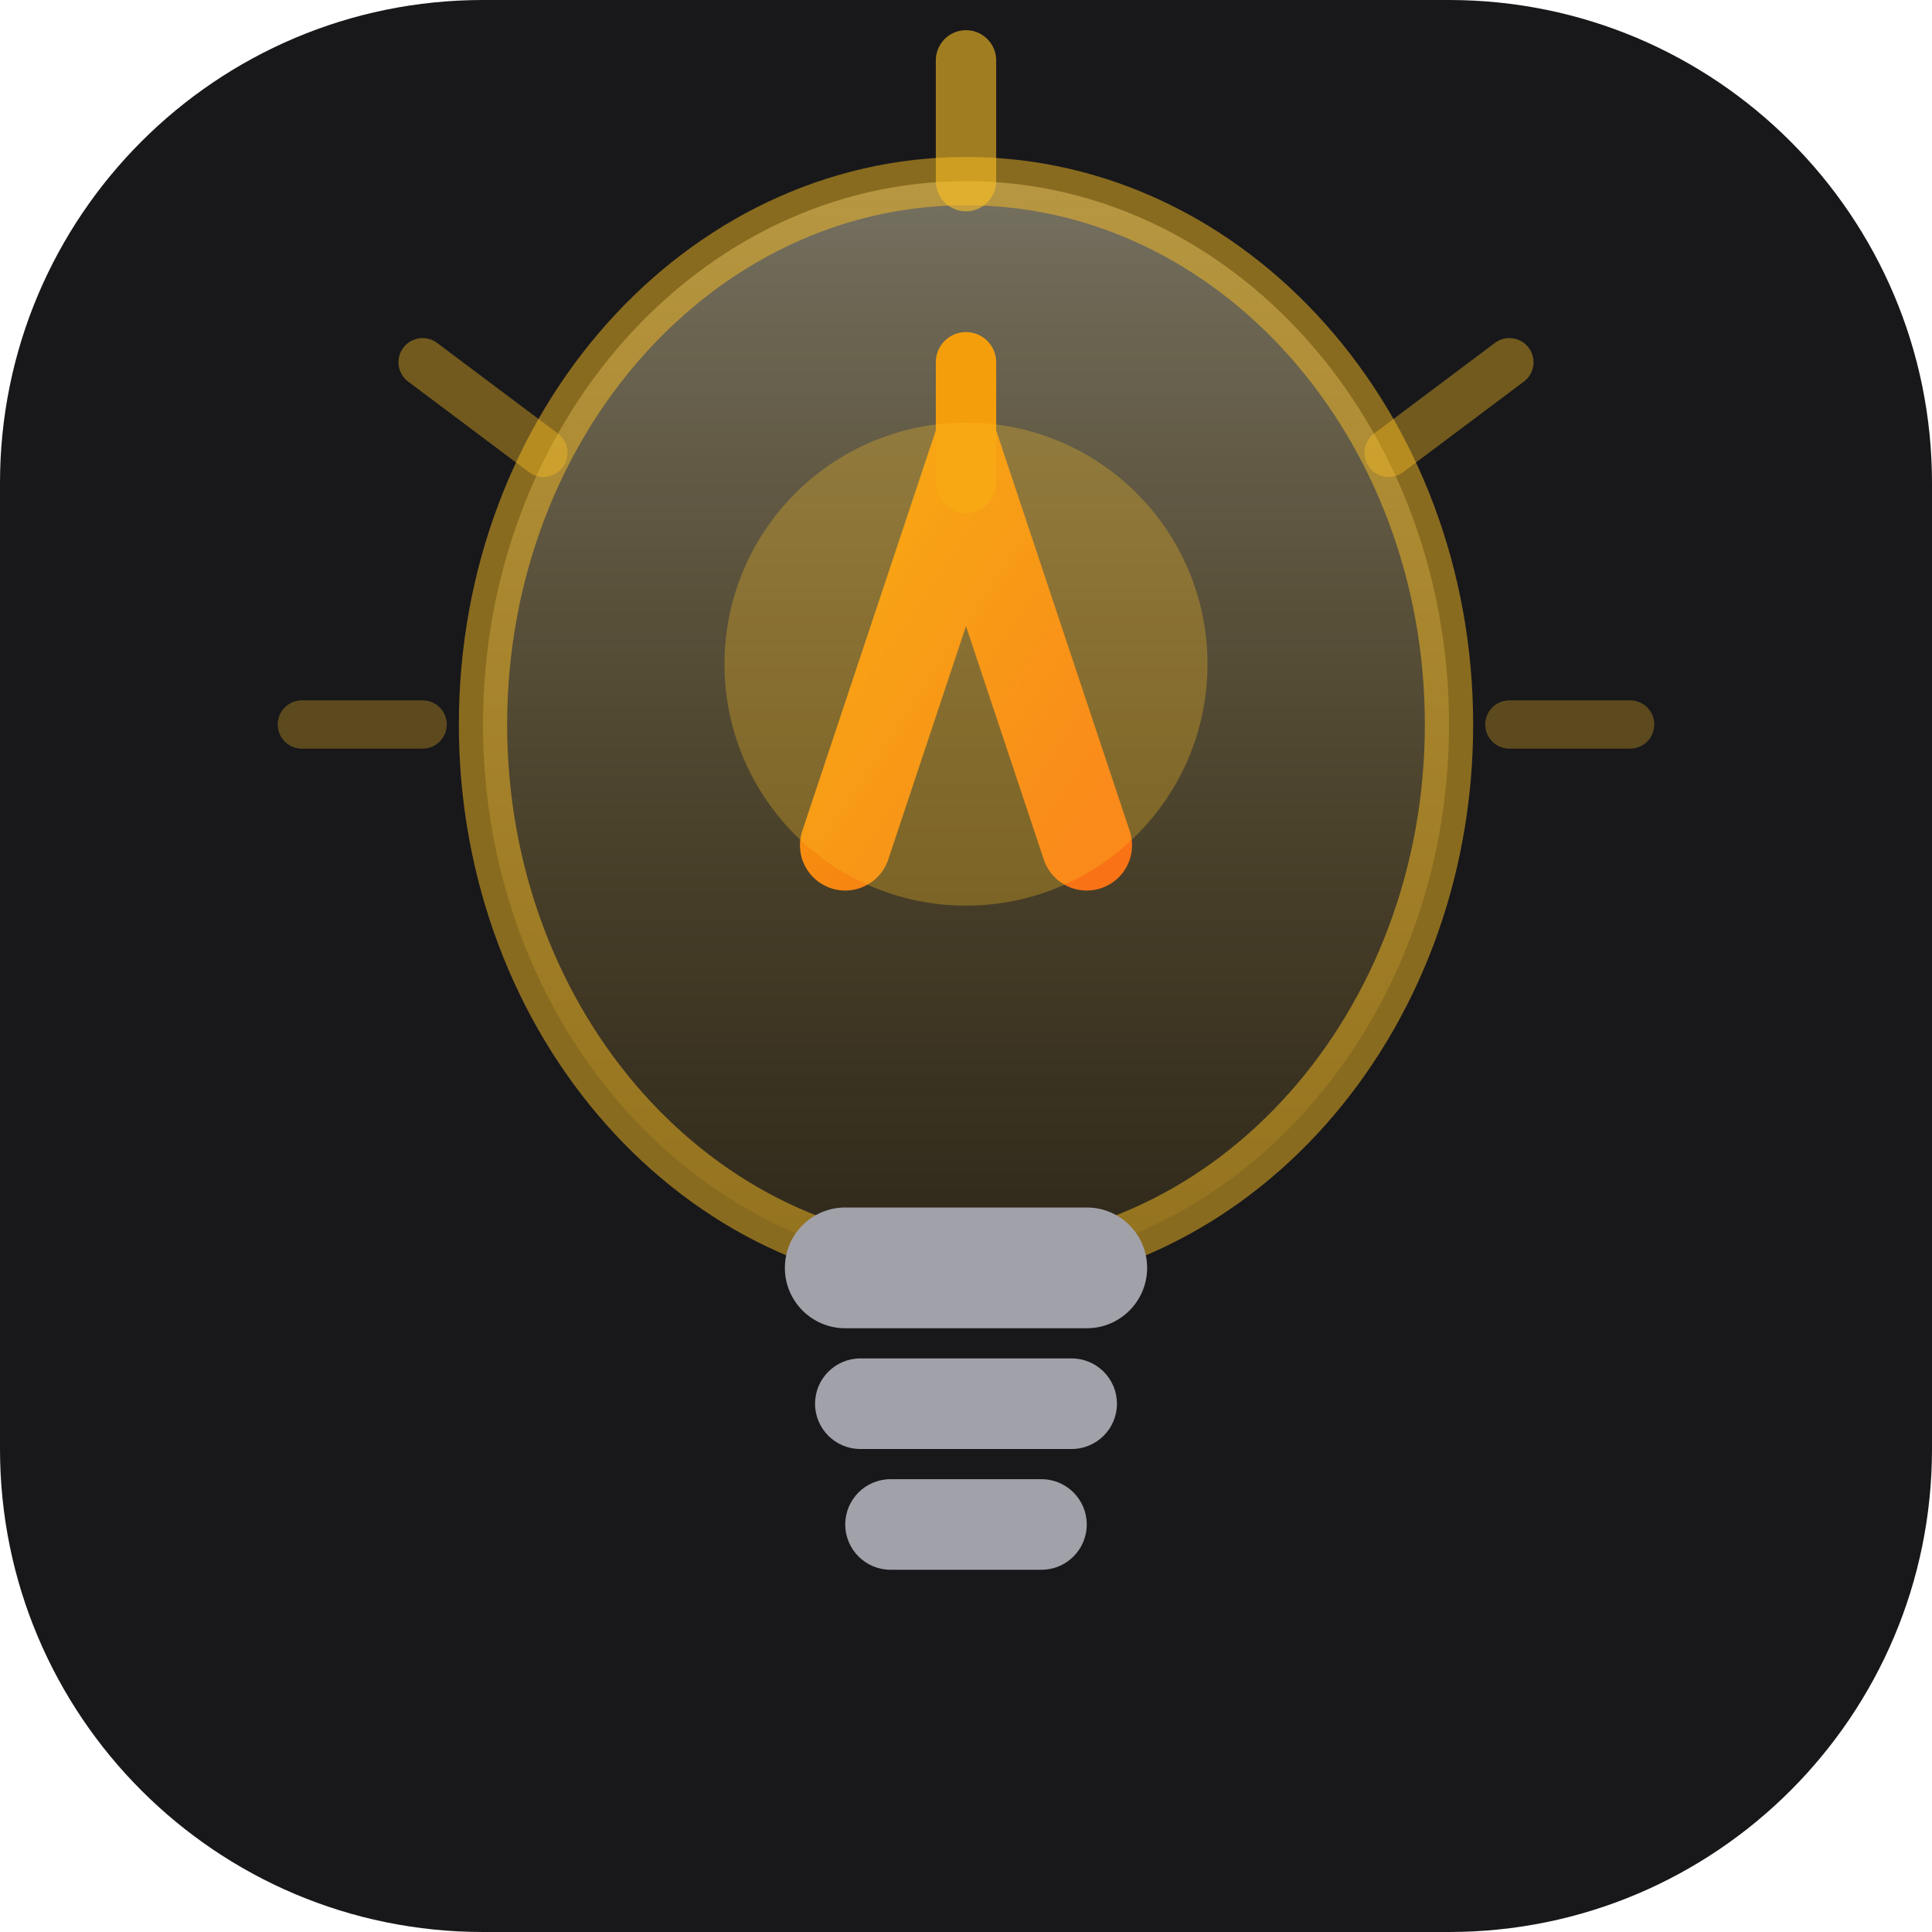
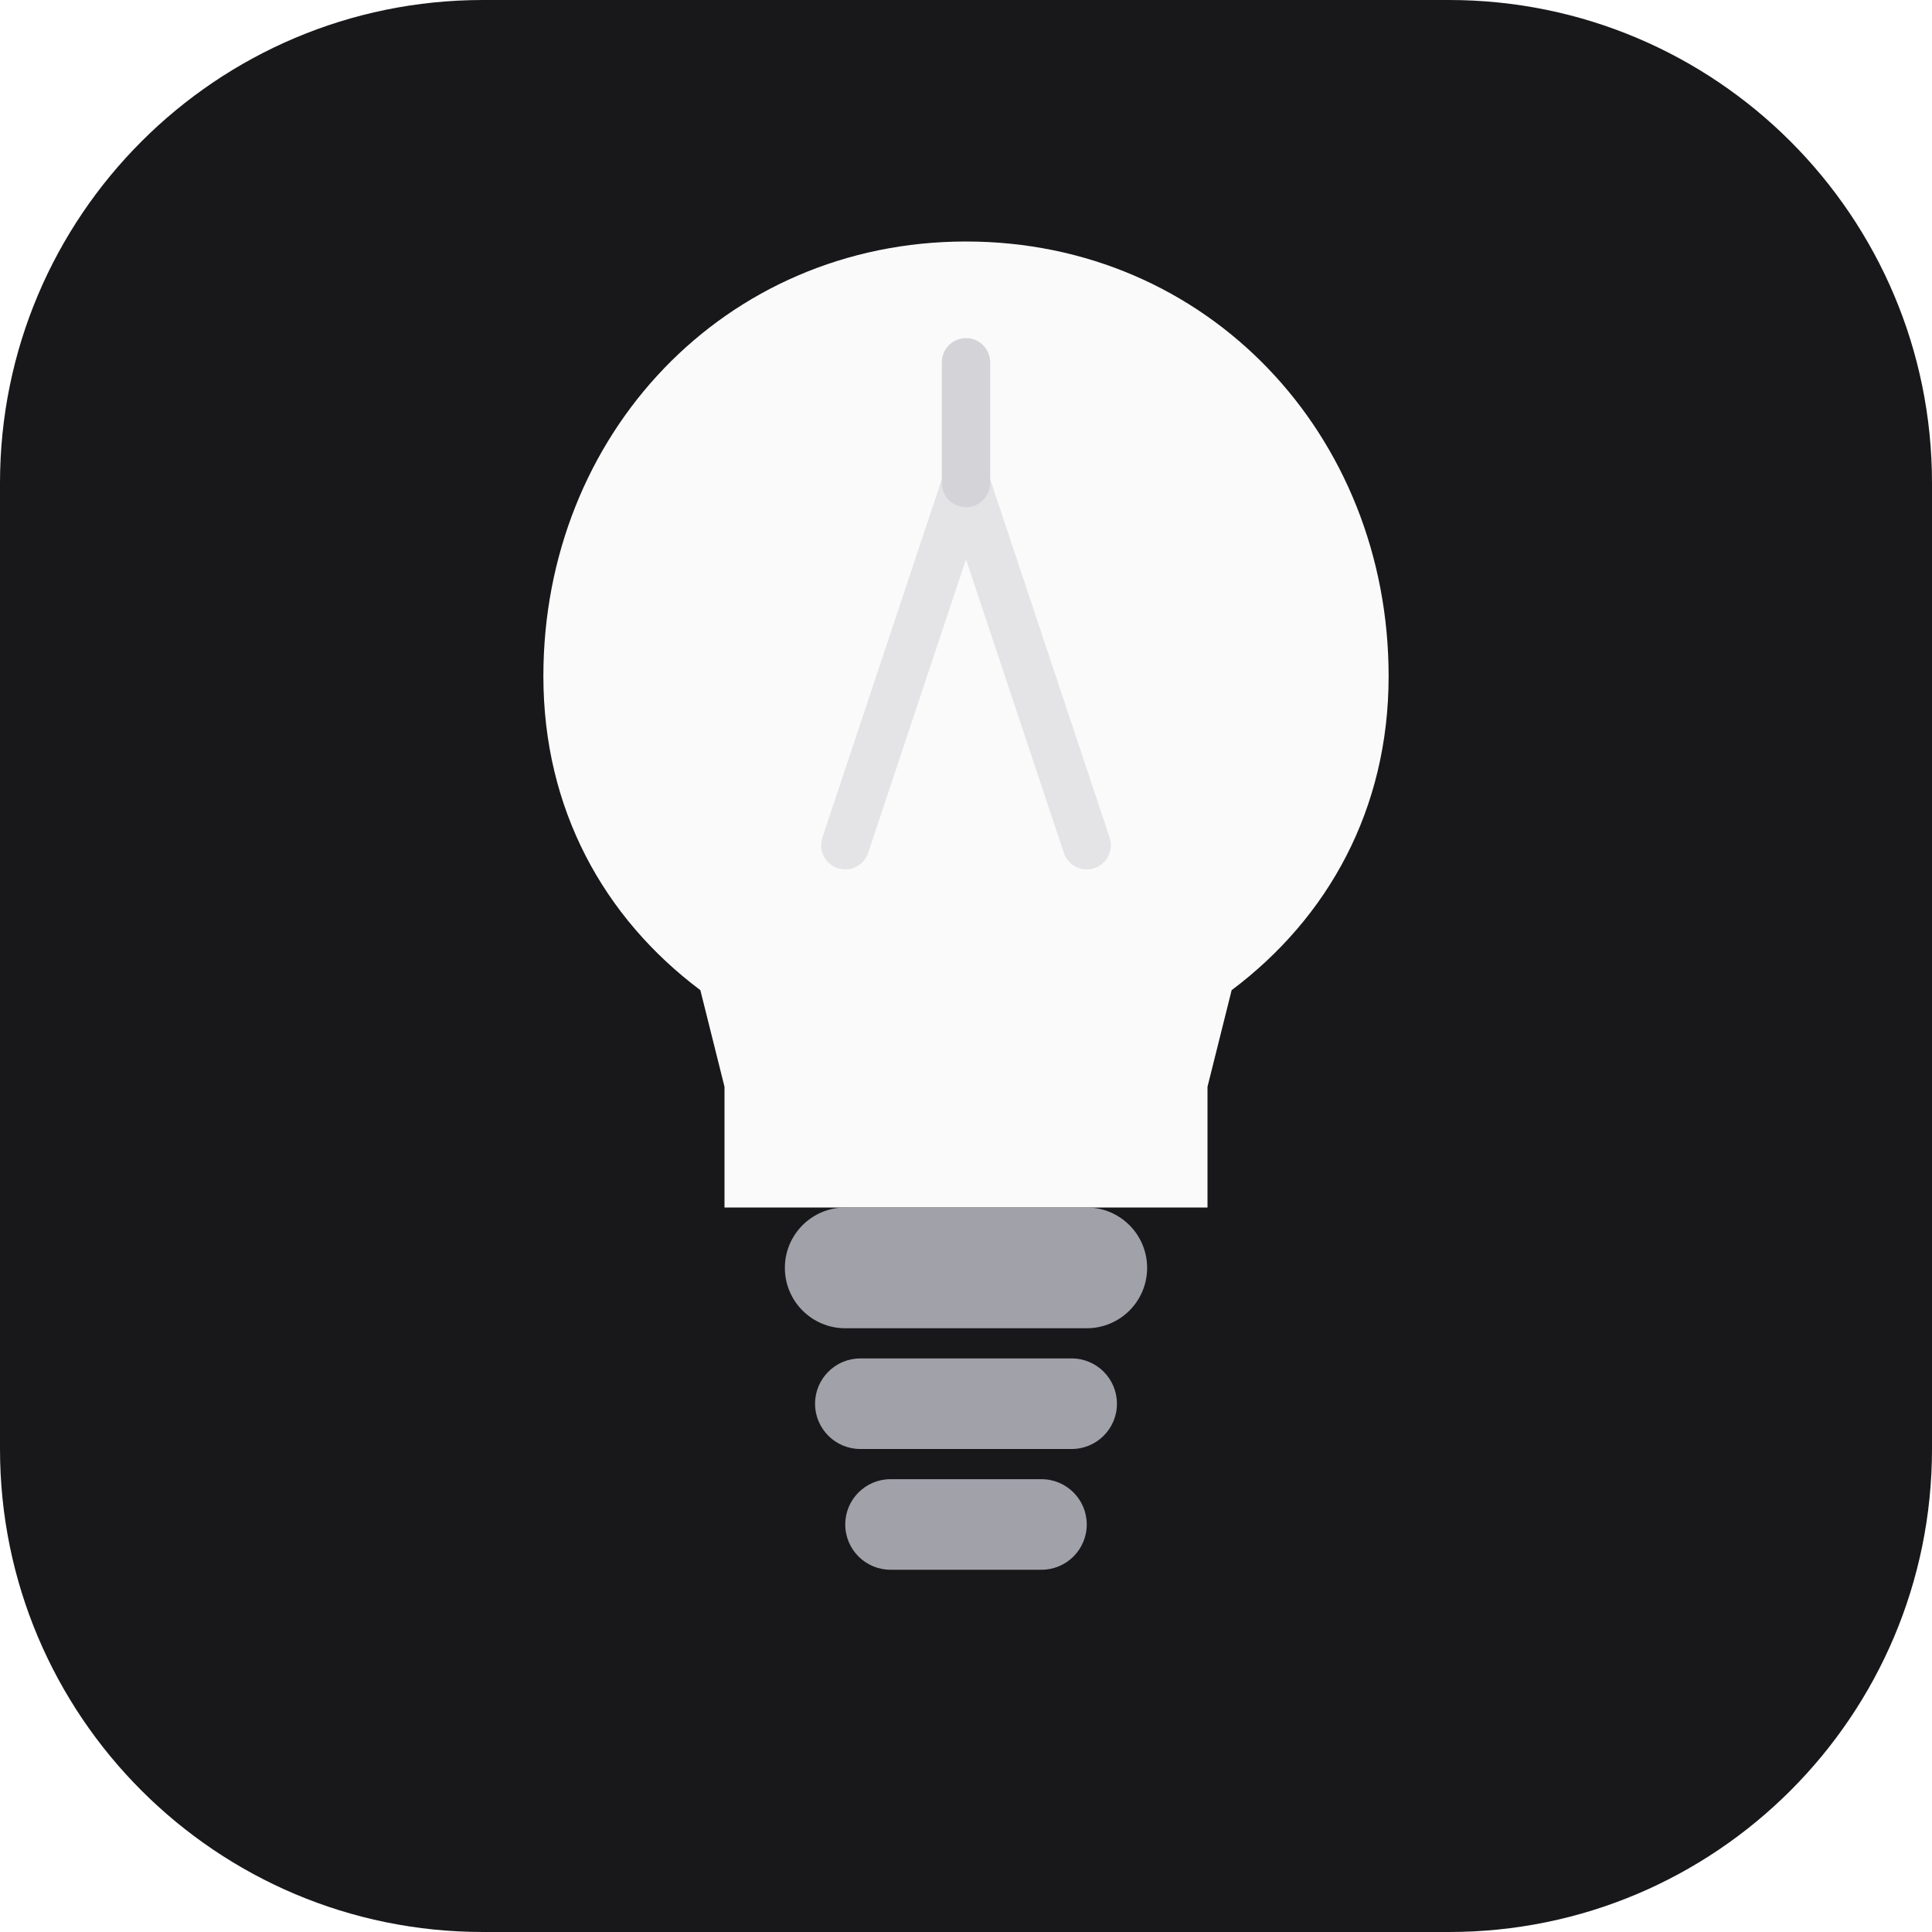
<svg xmlns="http://www.w3.org/2000/svg" viewBox="0 0 32 32">
-   <defs>
-     <linearGradient id="glow" x1="0" y1="0" x2="1" y2="1">
-       <stop offset="0%" stop-color="#f59e0b" />
-       <stop offset="100%" stop-color="#f97316" />
-     </linearGradient>
-     <linearGradient id="glass" x1="0.5" y1="0" x2="0.5" y2="1">
-       <stop offset="0%" stop-color="#fef3c7" stop-opacity="0.4" />
-       <stop offset="100%" stop-color="#fbbf24" stop-opacity="0.1" />
-     </linearGradient>
-   </defs>
  <rect width="32" height="32" rx="8" fill="#18181b" />
-   <ellipse cx="16" cy="12" rx="8" ry="9" fill="url(#glass)" stroke="#fbbf24" stroke-width="0.8" stroke-opacity="0.5" />
-   <path d="M14 14 L16 8 L18 14" stroke="url(#glow)" stroke-width="1.5" fill="none" stroke-linecap="round" />
-   <line x1="16" y1="8" x2="16" y2="6" stroke="#f59e0b" stroke-width="1" stroke-linecap="round" />
-   <circle cx="16" cy="11" r="4" fill="#fbbf24" opacity="0.3" />
+   <path fill="#fafafa" d="M16 4c-4 0-7 3.2-7 7.2 0 2.2 1 4 2.6 5.2L12 18v2h8v-2l.4-1.6c1.6-1.2 2.6-3 2.6-5.2C23 7.2 20 4 16 4z" />
+   <path fill="none" stroke="#e4e4e7" stroke-width="0.8" stroke-linecap="round" d="M14 14 L16 8 L18 14" />
+   <line x1="16" y1="8" x2="16" y2="6" stroke="#d4d4d8" stroke-width="0.8" stroke-linecap="round" />
  <rect x="13" y="20" width="6" height="2" rx="1" fill="#a1a1aa" />
  <rect x="13.5" y="22.5" width="5" height="1.5" rx="0.75" fill="#a1a1aa" />
  <rect x="14" y="24.5" width="4" height="1.5" rx="0.75" fill="#a1a1aa" />
-   <line x1="16" y1="1" x2="16" y2="3" stroke="#fbbf24" stroke-width="1" stroke-linecap="round" opacity="0.6" />
-   <line x1="7" y1="6" x2="9" y2="7.5" stroke="#fbbf24" stroke-width="0.8" stroke-linecap="round" opacity="0.4" />
-   <line x1="25" y1="6" x2="23" y2="7.5" stroke="#fbbf24" stroke-width="0.8" stroke-linecap="round" opacity="0.4" />
-   <line x1="5" y1="12" x2="7" y2="12" stroke="#fbbf24" stroke-width="0.8" stroke-linecap="round" opacity="0.3" />
-   <line x1="27" y1="12" x2="25" y2="12" stroke="#fbbf24" stroke-width="0.8" stroke-linecap="round" opacity="0.3" />
</svg>
